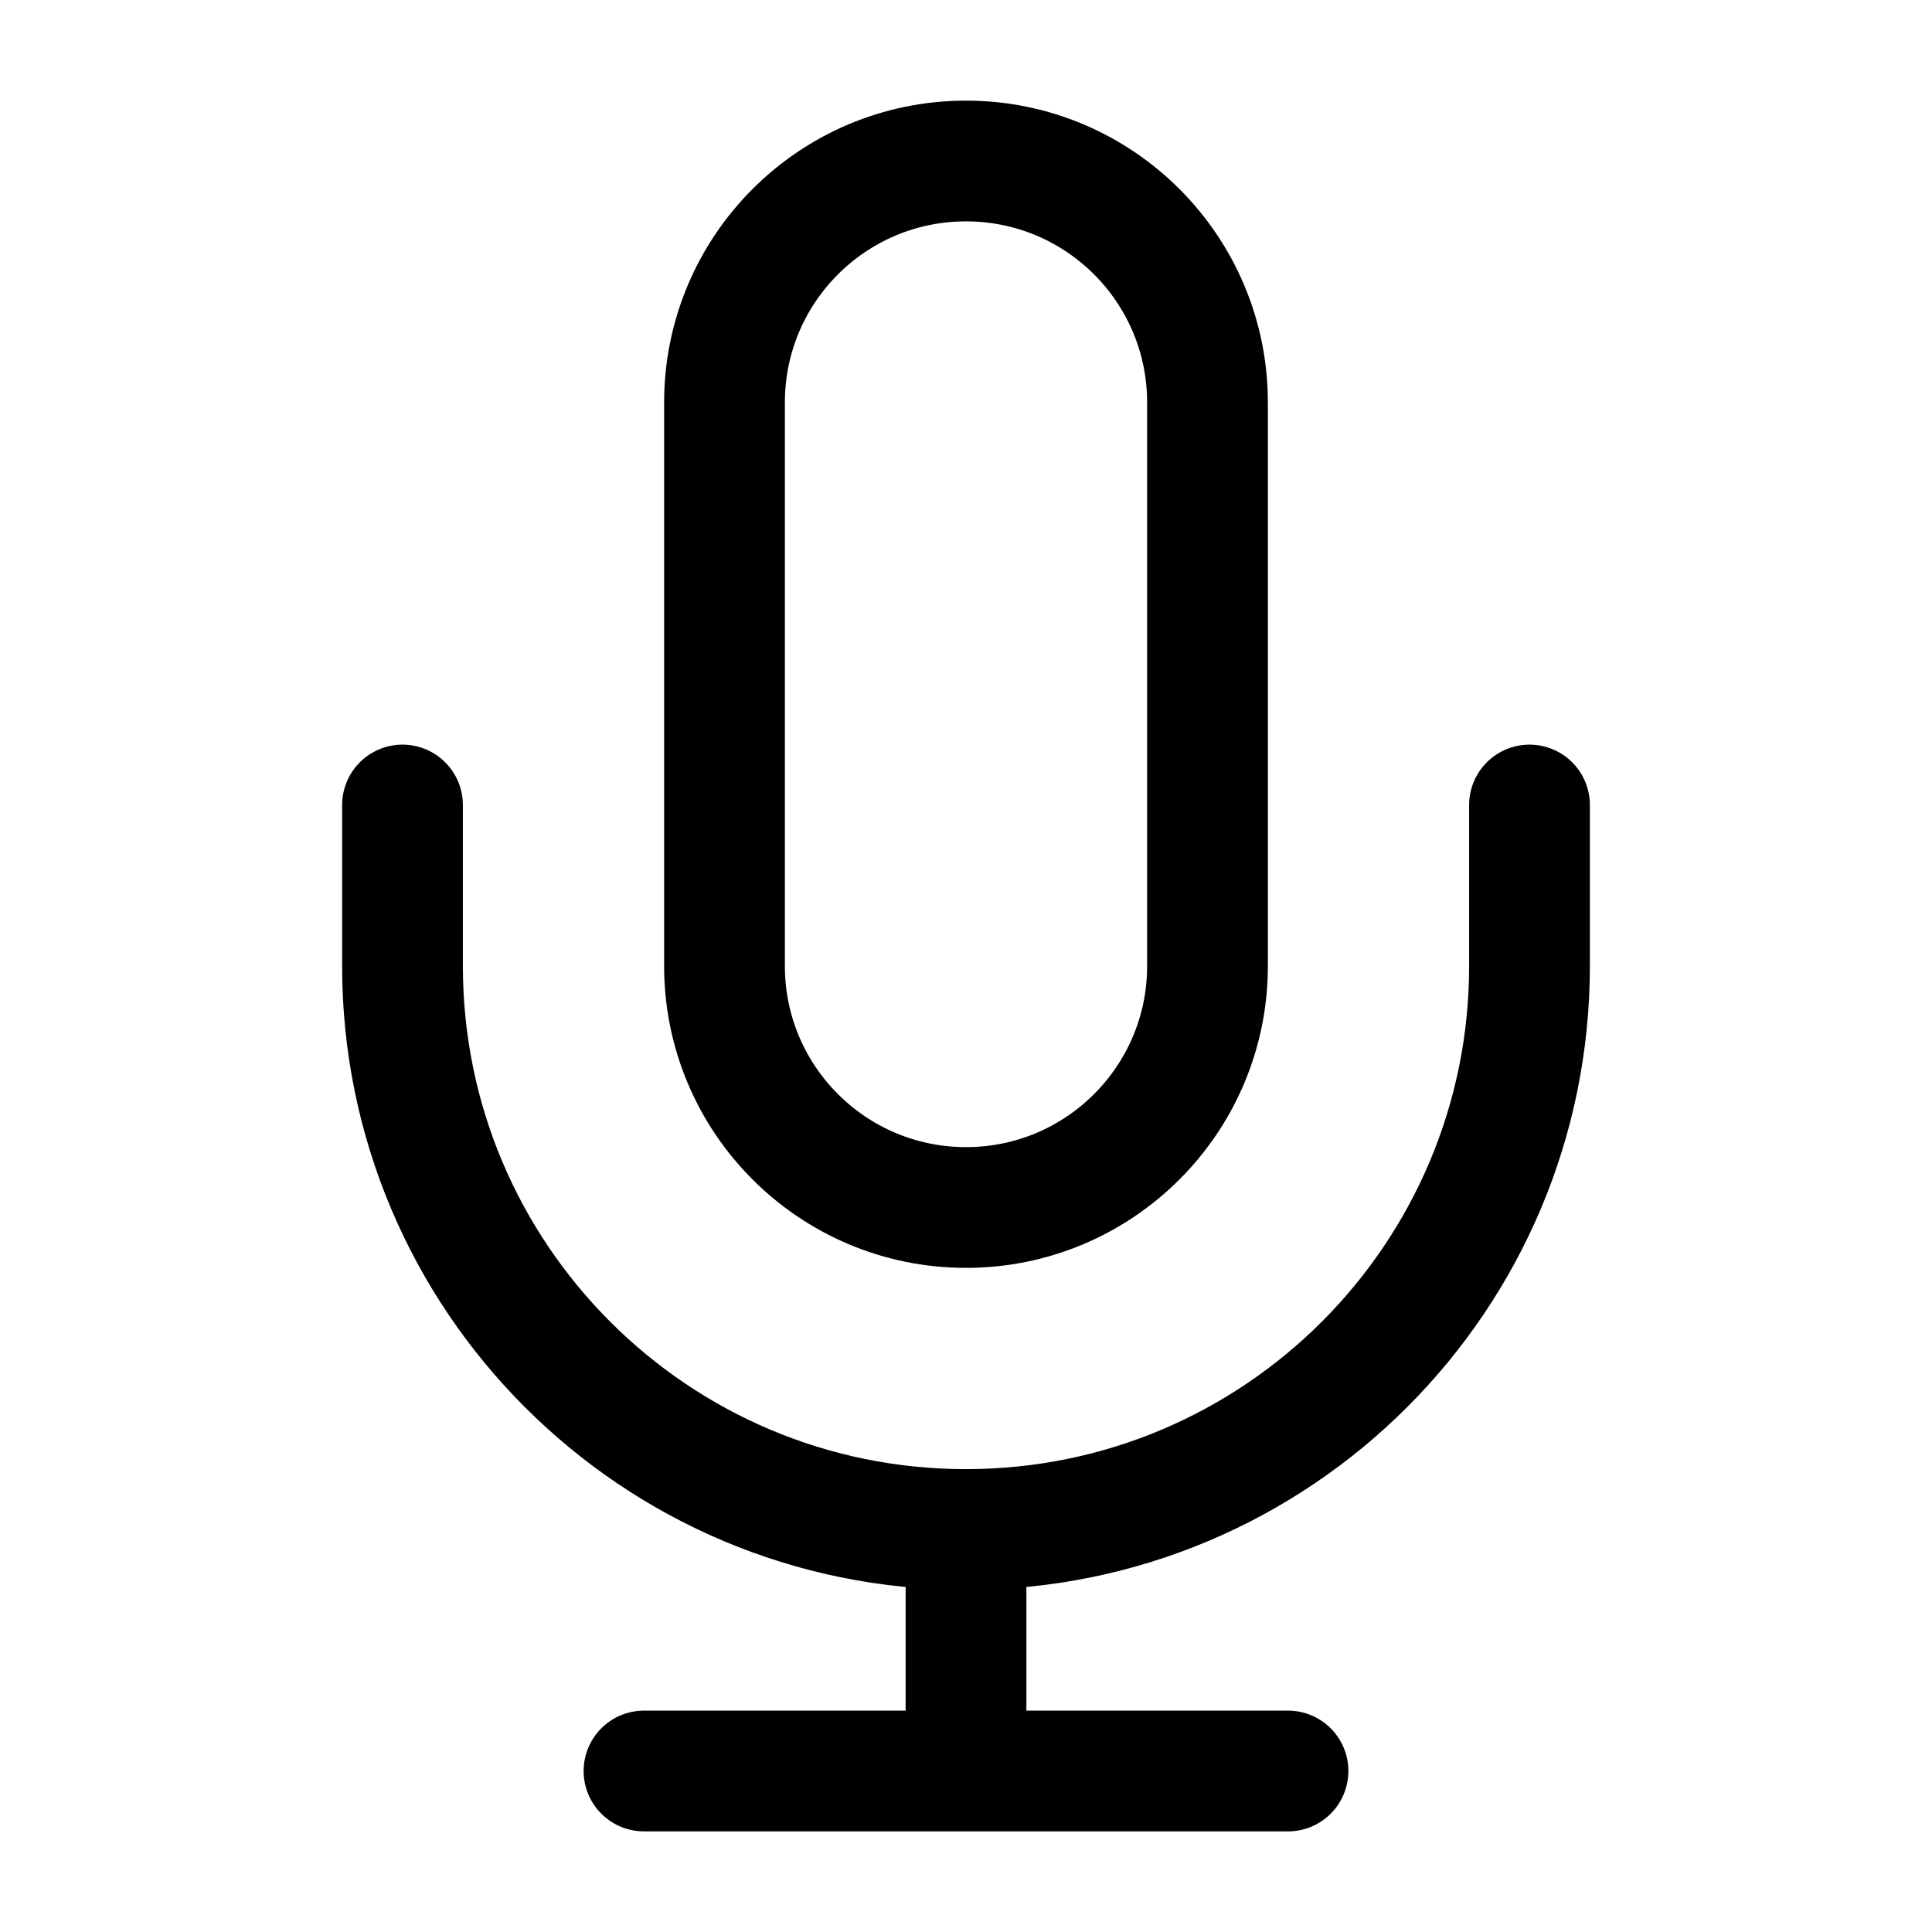
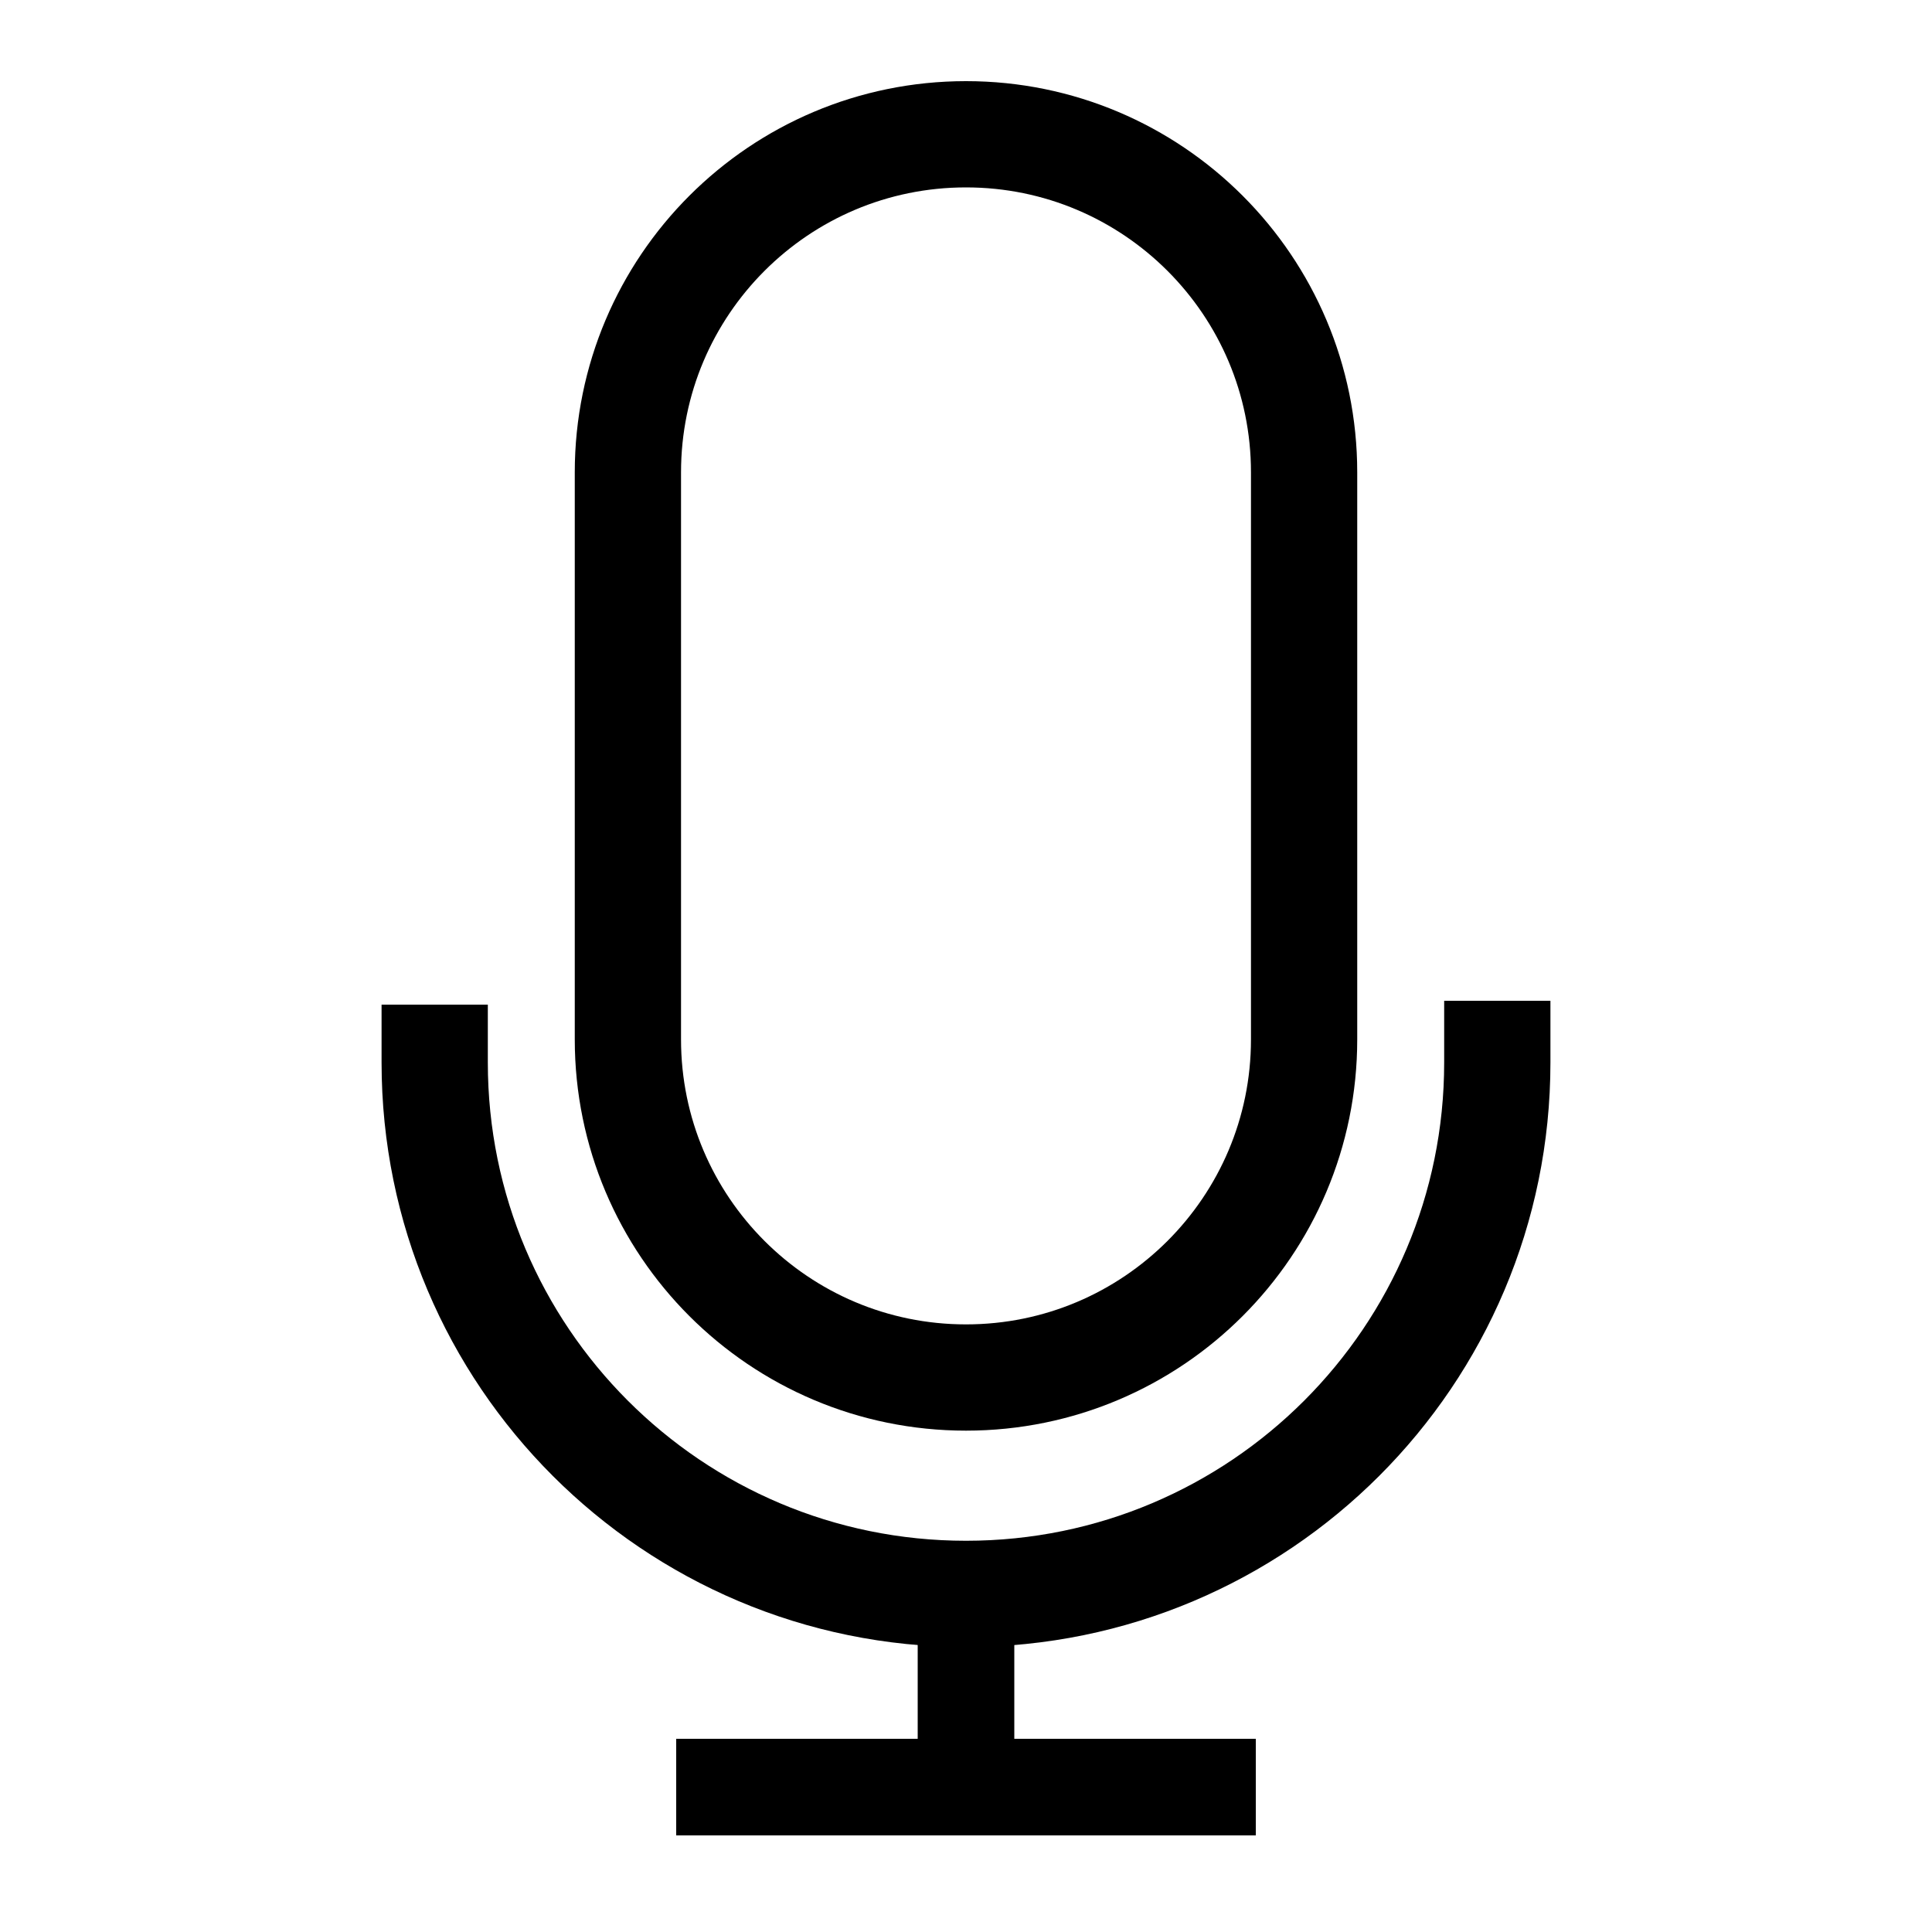
- <svg xmlns="http://www.w3.org/2000/svg" width="24" height="24" viewBox="0 0 24 24" fill="none">
-   <path d="M19 10V12C19 15.866 15.866 19 12 19M5 10V12C5 15.866 8.134 19 12 19M12 19V22M8 22H16M12 15C10.343 15 9 13.657 9 12V5C9 3.343 10.343 2 12 2C13.657 2 15 3.343 15 5V12C15 13.657 13.657 15 12 15Z" stroke="black" stroke-width="1.5" stroke-linecap="round" stroke-linejoin="round" />
+ <svg xmlns="http://www.w3.org/2000/svg" width="20" height="20" viewBox="0 0 20 20">
+   <line fill="none" stroke="#000" x1="10" x2="10" y1="16.44" y2="18.5" />
+   <line fill="none" stroke="#000" x1="7" x2="13" y1="18.5" y2="18.5" />
+   <path fill="none" stroke="#000" stroke-width="1.1" d="M13.5 4.89v5.87a3.5 3.5 0 0 1-7 0V4.89a3.5 3.5 0 0 1 7 0z" />
+   <path fill="none" stroke="#000" stroke-width="1.1" d="M15.5 10.36V11a5.5 5.5 0 0 1-11 0v-.6" />
</svg>
